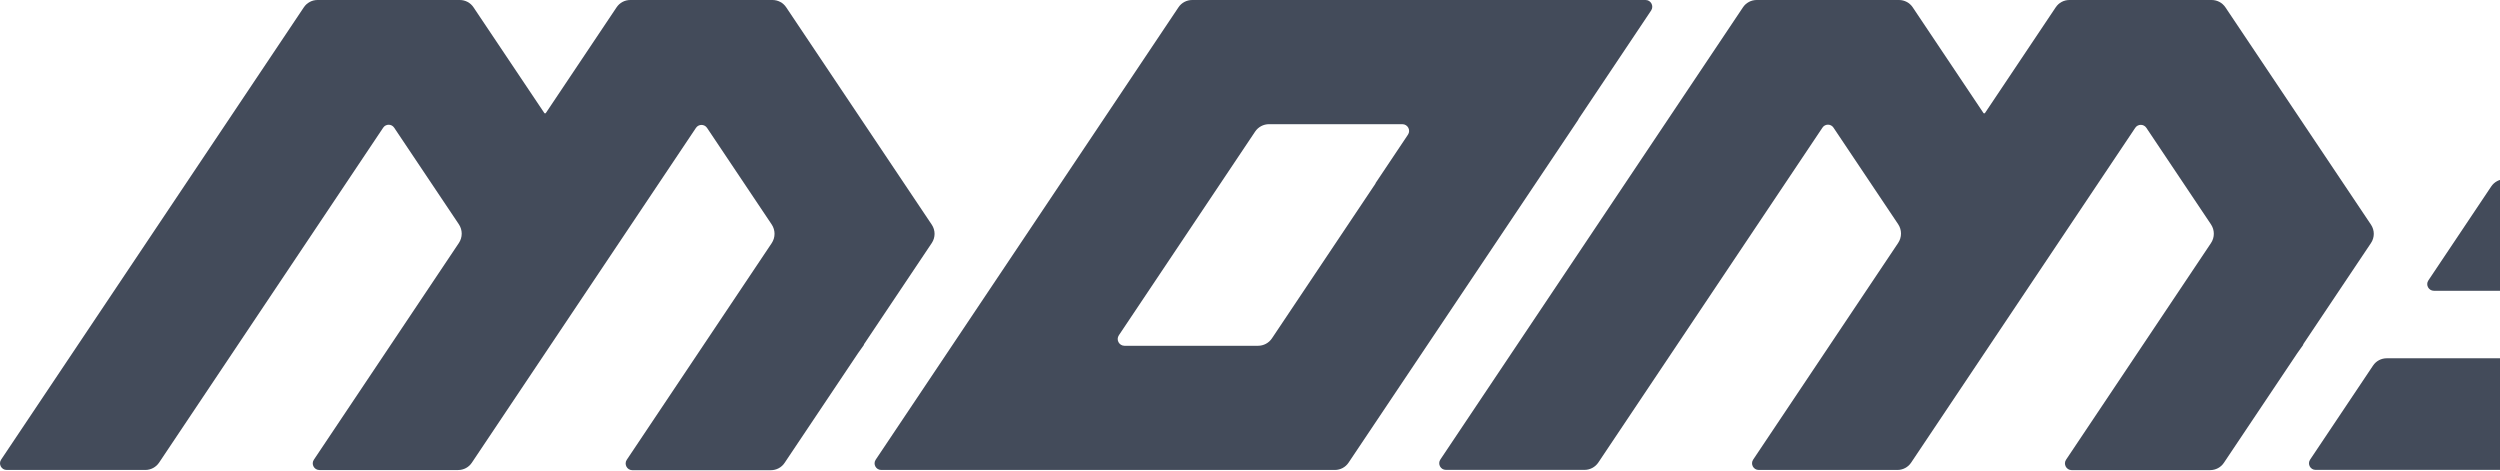
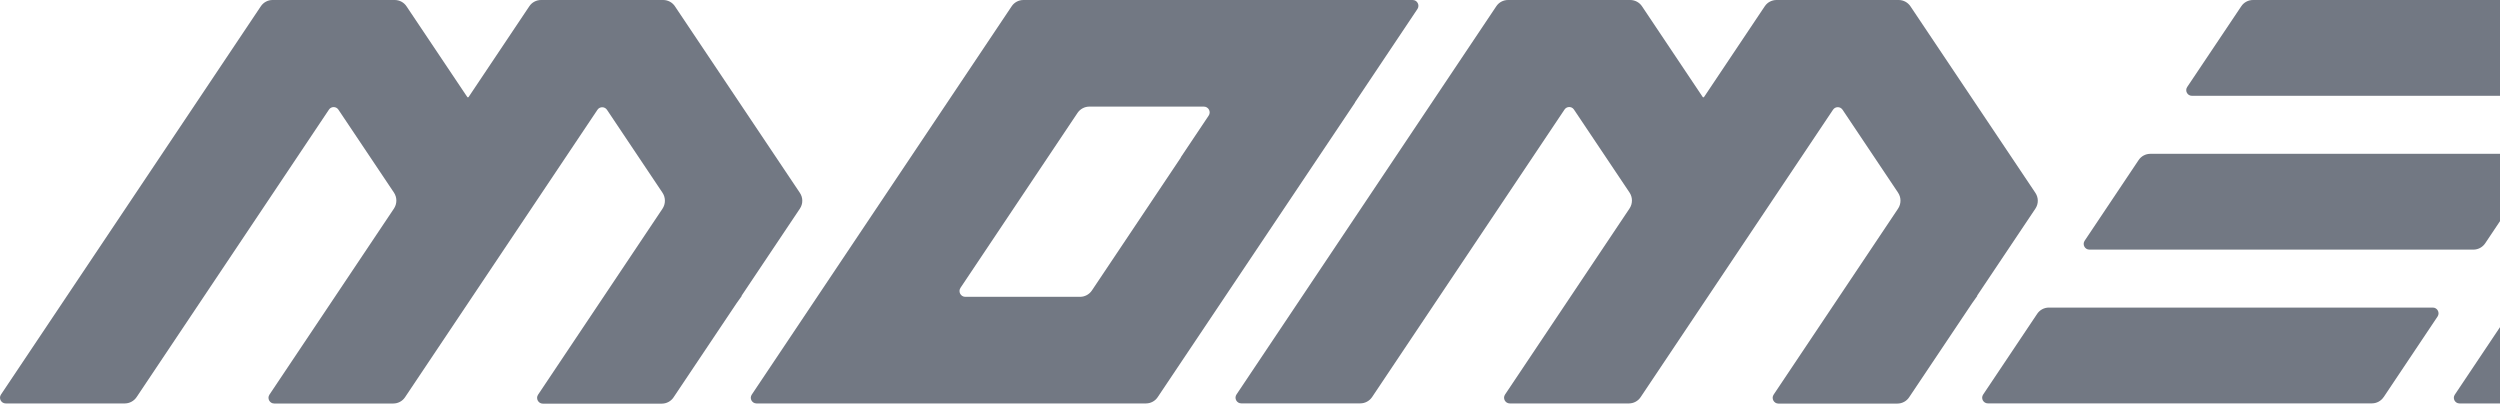
- <svg xmlns="http://www.w3.org/2000/svg" width="1728" height="325" viewBox="0 0 1728 325" fill="none">
-   <path d="M1919.2 319.791L1962.64 254.847C1964.69 251.799 1962.48 247.643 1958.82 247.643H1649.72C1645.9 247.643 1642.35 249.527 1640.25 252.685L1596.75 317.685C1594.7 320.733 1596.91 324.778 1600.51 324.778H1909.78C1913.55 324.778 1917.09 322.894 1919.2 319.736V319.791Z" fill="#141F31" fill-opacity="0.8" />
-   <path d="M2000.99 195.887L2044.43 130.942C2046.48 127.894 2044.27 123.849 2040.61 123.849H1731.4C1727.58 123.849 1724.03 125.733 1721.93 128.892L1678.48 193.836C1676.43 196.884 1678.65 200.985 1682.31 200.985H1991.46C1995.28 200.985 1998.83 199.101 2000.99 195.887Z" fill="#141F31" fill-opacity="0.8" />
-   <path d="M1035.52 0H824.062C820.238 0 816.637 1.884 814.531 5.098L605.29 317.741C603.239 320.789 605.456 324.834 609.113 324.834H922.642C926.466 324.834 930.012 322.95 932.118 319.791L1090.99 82.621V82.4L1141.3 7.204C1143.3 4.101 1141.08 0 1137.42 0H1035.52ZM950.848 126.731L879.143 233.9C876.982 237.114 873.38 238.998 869.556 238.998H777.237C773.525 238.998 771.253 234.842 773.359 231.739L867.561 90.933C869.723 87.719 873.324 85.835 877.148 85.835H969.301C973.013 85.835 975.285 89.992 973.179 93.095L950.682 126.731H950.848Z" fill="#141F31" fill-opacity="0.8" />
-   <path d="M597.088 238.112L644.023 168.014C646.628 164.135 646.628 159.147 644.023 155.269L543.448 5.098C541.342 1.884 537.74 0 533.972 0H435.669C431.845 0 428.299 1.884 426.193 5.043L377.318 78.078C377.041 78.466 376.432 78.466 376.21 78.078L327.28 5.043C325.174 1.884 321.628 0 317.804 0H219.445C215.677 0 212.131 1.884 210.025 5.043L0.784 317.685C-1.267 320.733 0.95 324.834 4.607 324.834H100.473C104.241 324.834 107.787 322.95 109.948 319.791L264.884 88.218C266.657 85.558 270.647 85.558 272.421 88.218L317.139 154.991C319.799 158.926 319.799 164.079 317.139 168.014L216.952 317.741C214.901 320.789 217.118 324.889 220.775 324.889H316.64C320.464 324.889 324.01 323.005 326.116 319.847L481.052 88.385C482.881 85.669 486.871 85.669 488.699 88.385L533.363 155.102C536.022 159.037 536.022 164.19 533.363 168.124L433.23 317.796C431.18 320.844 433.397 325 437.054 325H532.808C536.632 325 540.234 323.116 542.34 319.902L592.987 244.263L597.199 238.333L597.088 238.112Z" fill="#141F31" fill-opacity="0.8" />
-   <path d="M1591.87 238.112L1638.81 168.014C1641.41 164.135 1641.41 159.147 1638.81 155.269L1538.23 5.098C1536.07 1.884 1532.52 0 1528.7 0H1430.4C1426.57 0 1423.03 1.884 1420.92 5.043L1372.05 78.078C1371.77 78.466 1371.16 78.466 1370.94 78.078L1322.06 5.043C1319.96 1.884 1316.36 0 1312.59 0H1214.23C1210.41 0 1206.86 1.884 1204.75 5.043L995.568 317.63C993.518 320.678 995.734 324.778 999.391 324.778H1095.26C1099.02 324.778 1102.57 322.894 1104.73 319.736L1259.72 88.163C1261.5 85.503 1265.49 85.503 1267.26 88.163L1311.98 154.936C1314.64 158.87 1314.64 164.024 1311.98 167.958L1211.79 317.685C1209.74 320.733 1211.96 324.834 1215.61 324.834H1311.48C1315.3 324.834 1318.85 322.95 1320.96 319.791L1475.89 88.329C1477.72 85.614 1481.71 85.614 1483.54 88.329L1528.2 155.047C1530.86 158.981 1530.86 164.135 1528.2 168.069L1428.07 317.741C1426.02 320.789 1428.24 324.945 1431.89 324.945H1527.65C1531.47 324.945 1535.07 323.061 1537.18 319.847L1587.83 244.207L1592.04 238.278L1591.87 238.112Z" fill="#141F31" fill-opacity="0.8" />
+ <svg xmlns="http://www.w3.org/2000/svg" width="1728" height="279" viewBox="0 0 1728 279" fill="none">
+   <path d="M1988.83 21.74L1977.17 4.376C1975.37 1.665 1972.27 0 1968.99 0H1884.6C1881.32 0 1878.28 1.617 1876.42 4.376L1696.75 272.816C1695.03 275.385 1696.89 278.857 1699.98 278.857H1782.28C1785.56 278.857 1788.65 277.192 1790.51 274.481L1923.47 75.827C1925.04 73.496 1928.46 73.496 1930.03 75.827L1968.42 133.197C1970.66 136.527 1970.66 140.808 1968.42 144.138L1882.32 272.768C1880.56 275.385 1882.46 278.857 1885.55 278.857H1967.95C1971.18 278.857 1974.18 277.24 1975.98 274.576L2063.23 144.233C2065.46 140.856 2065.46 136.479 2063.23 133.149L1988.73 21.787L1988.83 21.74Z" fill="#141F31" fill-opacity="0.6" />
+   <path d="M1788.65 61.889L1826.04 6.041C1827.75 3.473 1825.9 0 1822.81 0H1557.32C1554.04 0 1550.94 1.617 1549.14 4.376L1511.79 60.129C1510.03 62.745 1511.94 66.218 1515.03 66.218H1780.52C1783.75 66.218 1786.8 64.6 1788.6 61.889H1788.65Z" fill="#141F31" fill-opacity="0.6" />
+   <path d="M1647.56 274.528L1684.85 218.776C1686.61 216.16 1684.71 212.592 1681.57 212.592H1416.22C1412.94 212.592 1409.9 214.209 1408.09 216.921L1370.75 272.721C1368.99 275.337 1370.89 278.81 1373.98 278.81H1639.47C1642.71 278.81 1645.75 277.192 1647.56 274.481V274.528Z" fill="#141F31" fill-opacity="0.6" />
+   <path d="M1717.77 168.161L1755.07 112.409C1756.83 109.792 1754.92 106.32 1751.79 106.32H1486.34C1483.06 106.32 1480.02 107.937 1478.21 110.649L1440.91 166.401C1439.15 169.018 1441.06 172.538 1444.2 172.538H1709.59C1712.87 172.538 1715.92 170.92 1717.77 168.161Z" fill="#141F31" fill-opacity="0.6" />
+   <path d="M888.954 0H707.426C704.143 0 701.051 1.617 699.244 4.376L519.618 272.768C517.858 275.385 519.761 278.857 522.9 278.857H792.053C795.336 278.857 798.38 277.24 800.188 274.528L936.572 70.927V70.737L979.766 6.184C981.478 3.52 979.576 0 976.436 0H888.954ZM816.267 108.793L754.711 200.794C752.855 203.553 749.763 205.171 746.481 205.171H667.229C664.042 205.171 662.091 201.603 663.899 198.939L744.768 78.063C746.624 75.304 749.716 73.686 752.998 73.686H832.108C835.295 73.686 837.245 77.254 835.437 79.918L816.124 108.793H816.267Z" fill="#141F31" fill-opacity="0.6" />
+   <path d="M512.577 204.41L552.869 144.233C555.105 140.903 555.105 136.622 552.869 133.292L466.529 4.376C464.721 1.617 461.629 0 458.394 0H374.005C370.722 0 367.678 1.617 365.87 4.329L323.913 67.027C323.675 67.36 323.152 67.36 322.962 67.027L280.957 4.329C279.149 1.617 276.105 0 272.823 0H188.385C185.15 0 182.106 1.617 180.298 4.329L0.673 272.721C-1.087 275.337 0.815 278.857 3.955 278.857H86.252C89.487 278.857 92.531 277.24 94.386 274.528L227.393 75.732C228.915 73.449 232.34 73.449 233.863 75.732L272.252 133.054C274.535 136.432 274.535 140.856 272.252 144.233L186.245 272.768C184.485 275.385 186.387 278.905 189.527 278.905H271.824C275.106 278.905 278.15 277.287 279.958 274.576L412.965 75.875C414.535 73.544 417.96 73.544 419.53 75.875L457.871 133.149C460.155 136.527 460.155 140.951 457.871 144.328L371.912 272.816C370.152 275.432 372.054 279 375.194 279H457.396C460.678 279 463.77 277.383 465.578 274.624L509.057 209.69L512.672 204.6L512.577 204.41Z" fill="#141F31" fill-opacity="0.6" />
+   <path d="M1366.56 204.41L1406.85 144.233C1409.09 140.903 1409.09 136.622 1406.85 133.292L1320.51 4.376C1318.66 1.617 1315.61 0 1312.33 0H1227.94C1224.66 0 1221.61 1.617 1219.81 4.329L1177.85 67.027C1177.61 67.36 1177.09 67.36 1176.9 67.027L1134.94 4.329C1133.13 1.617 1130.04 0 1126.81 0H1042.37C1039.09 0 1036.04 1.617 1034.24 4.329L854.657 272.673C852.897 275.29 854.8 278.81 857.94 278.81H940.236C943.471 278.81 946.515 277.192 948.371 274.481L1081.42 75.684C1082.95 73.401 1086.37 73.401 1087.89 75.684L1126.28 133.007C1128.57 136.384 1128.57 140.808 1126.28 144.186L1040.28 272.721C1038.52 275.337 1040.42 278.857 1043.56 278.857H1125.86C1129.14 278.857 1132.18 277.24 1133.99 274.528L1267 75.827C1268.57 73.496 1271.99 73.496 1273.56 75.827L1311.9 133.102C1314.19 136.479 1314.19 140.903 1311.9 144.281L1225.94 272.768C1224.18 275.385 1226.09 278.952 1229.23 278.952H1311.43C1314.71 278.952 1317.8 277.335 1319.61 274.576L1363.09 209.642L1366.7 204.552L1366.56 204.41Z" fill="#141F31" fill-opacity="0.6" />
</svg>
